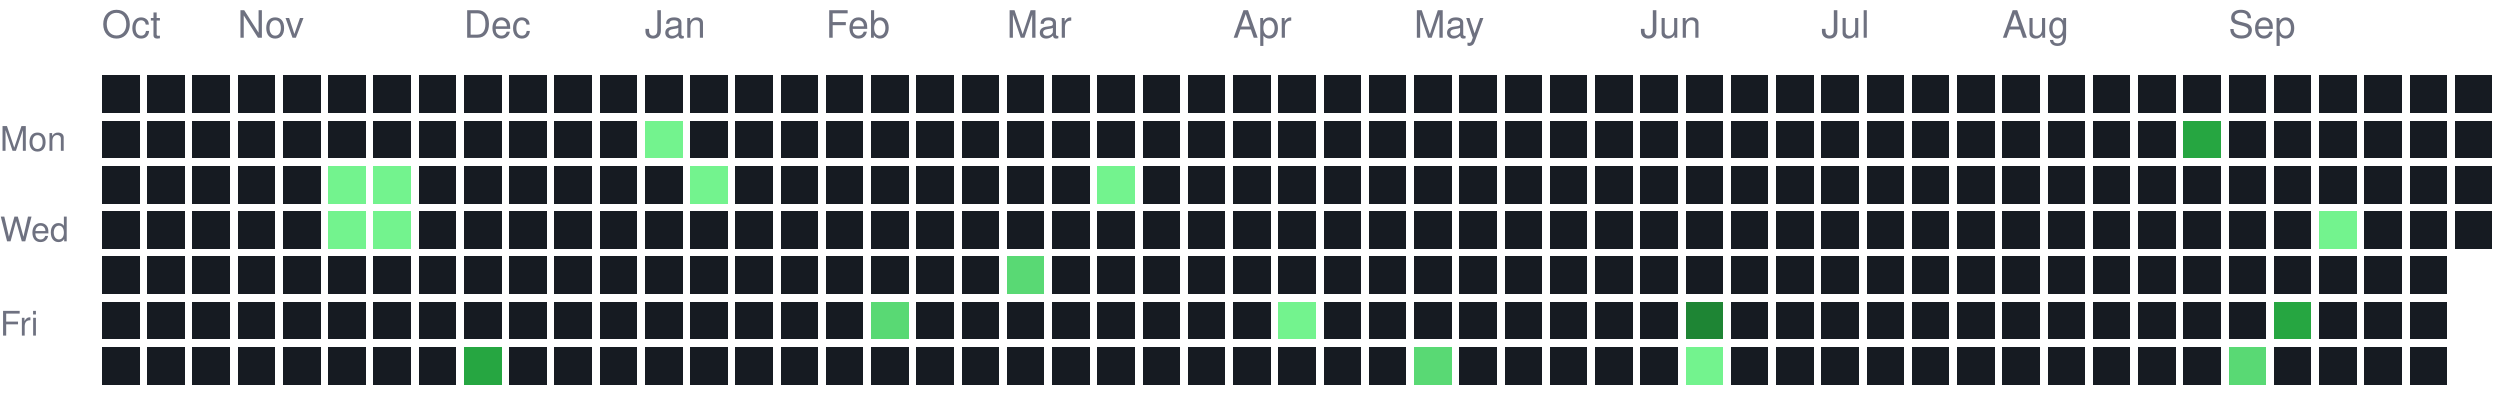
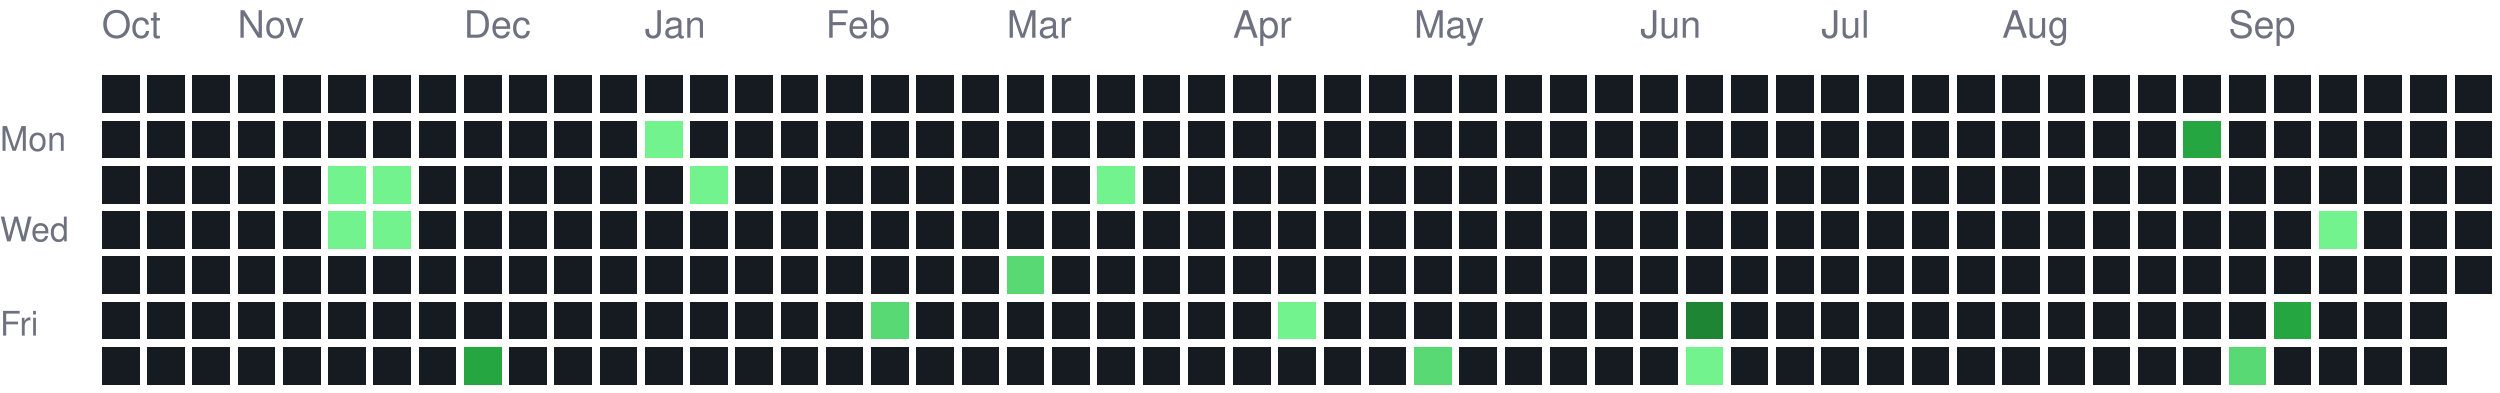
<svg xmlns="http://www.w3.org/2000/svg" version="1.1" width="663" height="104">
  <rect style="fill:#161b22;shape-rendering:crispedges;" data-score="0" data-date="2025-10-12" x="27" y="20" width="10" height="10" />
  <rect style="fill:#161b22;shape-rendering:crispedges;" data-score="0" data-date="2025-10-19" x="39" y="20" width="10" height="10" />
  <rect style="fill:#161b22;shape-rendering:crispedges;" data-score="0" data-date="2025-10-26" x="51" y="20" width="10" height="10" />
  <rect style="fill:#161b22;shape-rendering:crispedges;" data-score="0" data-date="2025-11-02" x="63" y="20" width="10" height="10" />
  <rect style="fill:#161b22;shape-rendering:crispedges;" data-score="0" data-date="2025-11-09" x="75" y="20" width="10" height="10" />
  <rect style="fill:#161b22;shape-rendering:crispedges;" data-score="0" data-date="2025-11-16" x="87" y="20" width="10" height="10" />
  <rect style="fill:#161b22;shape-rendering:crispedges;" data-score="0" data-date="2025-11-23" x="99" y="20" width="10" height="10" />
  <rect style="fill:#161b22;shape-rendering:crispedges;" data-score="0" data-date="2025-11-30" x="111" y="20" width="10" height="10" />
  <rect style="fill:#161b22;shape-rendering:crispedges;" data-score="0" data-date="2025-12-07" x="123" y="20" width="10" height="10" />
  <rect style="fill:#161b22;shape-rendering:crispedges;" data-score="0" data-date="2025-12-14" x="135" y="20" width="10" height="10" />
  <rect style="fill:#161b22;shape-rendering:crispedges;" data-score="0" data-date="2025-12-21" x="147" y="20" width="10" height="10" />
  <rect style="fill:#161b22;shape-rendering:crispedges;" data-score="0" data-date="2025-12-28" x="159" y="20" width="10" height="10" />
  <rect style="fill:#161b22;shape-rendering:crispedges;" data-score="0" data-date="2026-01-04" x="171" y="20" width="10" height="10" />
  <rect style="fill:#161b22;shape-rendering:crispedges;" data-score="0" data-date="2026-01-11" x="183" y="20" width="10" height="10" />
  <rect style="fill:#161b22;shape-rendering:crispedges;" data-score="0" data-date="2026-01-18" x="195" y="20" width="10" height="10" />
  <rect style="fill:#161b22;shape-rendering:crispedges;" data-score="0" data-date="2026-01-25" x="207" y="20" width="10" height="10" />
  <rect style="fill:#161b22;shape-rendering:crispedges;" data-score="0" data-date="2026-02-01" x="219" y="20" width="10" height="10" />
  <rect style="fill:#161b22;shape-rendering:crispedges;" data-score="0" data-date="2026-02-08" x="231" y="20" width="10" height="10" />
  <rect style="fill:#161b22;shape-rendering:crispedges;" data-score="0" data-date="2026-02-15" x="243" y="20" width="10" height="10" />
  <rect style="fill:#161b22;shape-rendering:crispedges;" data-score="0" data-date="2026-02-22" x="255" y="20" width="10" height="10" />
  <rect style="fill:#161b22;shape-rendering:crispedges;" data-score="0" data-date="2026-03-01" x="267" y="20" width="10" height="10" />
  <rect style="fill:#161b22;shape-rendering:crispedges;" data-score="0" data-date="2026-03-08" x="279" y="20" width="10" height="10" />
  <rect style="fill:#161b22;shape-rendering:crispedges;" data-score="0" data-date="2026-03-15" x="291" y="20" width="10" height="10" />
  <rect style="fill:#161b22;shape-rendering:crispedges;" data-score="0" data-date="2026-03-22" x="303" y="20" width="10" height="10" />
  <rect style="fill:#161b22;shape-rendering:crispedges;" data-score="0" data-date="2026-03-29" x="315" y="20" width="10" height="10" />
  <rect style="fill:#161b22;shape-rendering:crispedges;" data-score="0" data-date="2026-04-05" x="327" y="20" width="10" height="10" />
  <rect style="fill:#161b22;shape-rendering:crispedges;" data-score="0" data-date="2026-04-12" x="339" y="20" width="10" height="10" />
  <rect style="fill:#161b22;shape-rendering:crispedges;" data-score="0" data-date="2026-04-19" x="351" y="20" width="10" height="10" />
  <rect style="fill:#161b22;shape-rendering:crispedges;" data-score="0" data-date="2026-04-26" x="363" y="20" width="10" height="10" />
  <rect style="fill:#161b22;shape-rendering:crispedges;" data-score="0" data-date="2026-05-03" x="375" y="20" width="10" height="10" />
  <rect style="fill:#161b22;shape-rendering:crispedges;" data-score="0" data-date="2026-05-10" x="387" y="20" width="10" height="10" />
  <rect style="fill:#161b22;shape-rendering:crispedges;" data-score="0" data-date="2026-05-17" x="399" y="20" width="10" height="10" />
  <rect style="fill:#161b22;shape-rendering:crispedges;" data-score="0" data-date="2026-05-24" x="411" y="20" width="10" height="10" />
  <rect style="fill:#161b22;shape-rendering:crispedges;" data-score="0" data-date="2026-05-31" x="423" y="20" width="10" height="10" />
  <rect style="fill:#161b22;shape-rendering:crispedges;" data-score="0" data-date="2026-06-07" x="435" y="20" width="10" height="10" />
  <rect style="fill:#161b22;shape-rendering:crispedges;" data-score="0" data-date="2026-06-14" x="447" y="20" width="10" height="10" />
  <rect style="fill:#161b22;shape-rendering:crispedges;" data-score="0" data-date="2026-06-21" x="459" y="20" width="10" height="10" />
  <rect style="fill:#161b22;shape-rendering:crispedges;" data-score="0" data-date="2026-06-28" x="471" y="20" width="10" height="10" />
  <rect style="fill:#161b22;shape-rendering:crispedges;" data-score="0" data-date="2026-07-05" x="483" y="20" width="10" height="10" />
  <rect style="fill:#161b22;shape-rendering:crispedges;" data-score="0" data-date="2026-07-12" x="495" y="20" width="10" height="10" />
  <rect style="fill:#161b22;shape-rendering:crispedges;" data-score="0" data-date="2026-07-19" x="507" y="20" width="10" height="10" />
  <rect style="fill:#161b22;shape-rendering:crispedges;" data-score="0" data-date="2026-07-26" x="519" y="20" width="10" height="10" />
  <rect style="fill:#161b22;shape-rendering:crispedges;" data-score="0" data-date="2026-08-02" x="531" y="20" width="10" height="10" />
  <rect style="fill:#161b22;shape-rendering:crispedges;" data-score="0" data-date="2026-08-09" x="543" y="20" width="10" height="10" />
  <rect style="fill:#161b22;shape-rendering:crispedges;" data-score="0" data-date="2026-08-16" x="555" y="20" width="10" height="10" />
  <rect style="fill:#161b22;shape-rendering:crispedges;" data-score="0" data-date="2026-08-23" x="567" y="20" width="10" height="10" />
  <rect style="fill:#161b22;shape-rendering:crispedges;" data-score="0" data-date="2026-08-30" x="579" y="20" width="10" height="10" />
  <rect style="fill:#161b22;shape-rendering:crispedges;" data-score="0" data-date="2026-09-06" x="591" y="20" width="10" height="10" />
  <rect style="fill:#161b22;shape-rendering:crispedges;" data-score="0" data-date="2026-09-13" x="603" y="20" width="10" height="10" />
  <rect style="fill:#161b22;shape-rendering:crispedges;" data-score="0" data-date="2026-09-20" x="615" y="20" width="10" height="10" />
  <rect style="fill:#161b22;shape-rendering:crispedges;" data-score="0" data-date="2026-09-27" x="627" y="20" width="10" height="10" />
  <rect style="fill:#161b22;shape-rendering:crispedges;" data-score="0" data-date="2026-10-04" x="639" y="20" width="10" height="10" />
  <rect style="fill:#161b22;shape-rendering:crispedges;" data-score="0" data-date="2026-10-11" x="651" y="20" width="10" height="10" />
  <rect style="fill:#161b22;shape-rendering:crispedges;" data-score="0" data-date="2025-10-13" x="27" y="32" width="10" height="10" />
  <rect style="fill:#161b22;shape-rendering:crispedges;" data-score="0" data-date="2025-10-20" x="39" y="32" width="10" height="10" />
  <rect style="fill:#161b22;shape-rendering:crispedges;" data-score="0" data-date="2025-10-27" x="51" y="32" width="10" height="10" />
  <rect style="fill:#161b22;shape-rendering:crispedges;" data-score="0" data-date="2025-11-03" x="63" y="32" width="10" height="10" />
  <rect style="fill:#161b22;shape-rendering:crispedges;" data-score="0" data-date="2025-11-10" x="75" y="32" width="10" height="10" />
  <rect style="fill:#161b22;shape-rendering:crispedges;" data-score="0" data-date="2025-11-17" x="87" y="32" width="10" height="10" />
  <rect style="fill:#161b22;shape-rendering:crispedges;" data-score="0" data-date="2025-11-24" x="99" y="32" width="10" height="10" />
  <rect style="fill:#161b22;shape-rendering:crispedges;" data-score="0" data-date="2025-12-01" x="111" y="32" width="10" height="10" />
  <rect style="fill:#161b22;shape-rendering:crispedges;" data-score="0" data-date="2025-12-08" x="123" y="32" width="10" height="10" />
  <rect style="fill:#161b22;shape-rendering:crispedges;" data-score="0" data-date="2025-12-15" x="135" y="32" width="10" height="10" />
  <rect style="fill:#161b22;shape-rendering:crispedges;" data-score="0" data-date="2025-12-22" x="147" y="32" width="10" height="10" />
  <rect style="fill:#161b22;shape-rendering:crispedges;" data-score="0" data-date="2025-12-29" x="159" y="32" width="10" height="10" />
  <rect style="fill:#73f38e;shape-rendering:crispedges;" data-score="1" data-date="2026-01-05" x="171" y="32" width="10" height="10" />
  <rect style="fill:#161b22;shape-rendering:crispedges;" data-score="0" data-date="2026-01-12" x="183" y="32" width="10" height="10" />
  <rect style="fill:#161b22;shape-rendering:crispedges;" data-score="0" data-date="2026-01-19" x="195" y="32" width="10" height="10" />
  <rect style="fill:#161b22;shape-rendering:crispedges;" data-score="0" data-date="2026-01-26" x="207" y="32" width="10" height="10" />
  <rect style="fill:#161b22;shape-rendering:crispedges;" data-score="0" data-date="2026-02-02" x="219" y="32" width="10" height="10" />
  <rect style="fill:#161b22;shape-rendering:crispedges;" data-score="0" data-date="2026-02-09" x="231" y="32" width="10" height="10" />
  <rect style="fill:#161b22;shape-rendering:crispedges;" data-score="0" data-date="2026-02-16" x="243" y="32" width="10" height="10" />
  <rect style="fill:#161b22;shape-rendering:crispedges;" data-score="0" data-date="2026-02-23" x="255" y="32" width="10" height="10" />
  <rect style="fill:#161b22;shape-rendering:crispedges;" data-score="0" data-date="2026-03-02" x="267" y="32" width="10" height="10" />
  <rect style="fill:#161b22;shape-rendering:crispedges;" data-score="0" data-date="2026-03-09" x="279" y="32" width="10" height="10" />
  <rect style="fill:#161b22;shape-rendering:crispedges;" data-score="0" data-date="2026-03-16" x="291" y="32" width="10" height="10" />
  <rect style="fill:#161b22;shape-rendering:crispedges;" data-score="0" data-date="2026-03-23" x="303" y="32" width="10" height="10" />
  <rect style="fill:#161b22;shape-rendering:crispedges;" data-score="0" data-date="2026-03-30" x="315" y="32" width="10" height="10" />
  <rect style="fill:#161b22;shape-rendering:crispedges;" data-score="0" data-date="2026-04-06" x="327" y="32" width="10" height="10" />
  <rect style="fill:#161b22;shape-rendering:crispedges;" data-score="0" data-date="2026-04-13" x="339" y="32" width="10" height="10" />
  <rect style="fill:#161b22;shape-rendering:crispedges;" data-score="0" data-date="2026-04-20" x="351" y="32" width="10" height="10" />
  <rect style="fill:#161b22;shape-rendering:crispedges;" data-score="0" data-date="2026-04-27" x="363" y="32" width="10" height="10" />
  <rect style="fill:#161b22;shape-rendering:crispedges;" data-score="0" data-date="2026-05-04" x="375" y="32" width="10" height="10" />
  <rect style="fill:#161b22;shape-rendering:crispedges;" data-score="0" data-date="2026-05-11" x="387" y="32" width="10" height="10" />
  <rect style="fill:#161b22;shape-rendering:crispedges;" data-score="0" data-date="2026-05-18" x="399" y="32" width="10" height="10" />
  <rect style="fill:#161b22;shape-rendering:crispedges;" data-score="0" data-date="2026-05-25" x="411" y="32" width="10" height="10" />
  <rect style="fill:#161b22;shape-rendering:crispedges;" data-score="0" data-date="2026-06-01" x="423" y="32" width="10" height="10" />
  <rect style="fill:#161b22;shape-rendering:crispedges;" data-score="0" data-date="2026-06-08" x="435" y="32" width="10" height="10" />
  <rect style="fill:#161b22;shape-rendering:crispedges;" data-score="0" data-date="2026-06-15" x="447" y="32" width="10" height="10" />
  <rect style="fill:#161b22;shape-rendering:crispedges;" data-score="0" data-date="2026-06-22" x="459" y="32" width="10" height="10" />
  <rect style="fill:#161b22;shape-rendering:crispedges;" data-score="0" data-date="2026-06-29" x="471" y="32" width="10" height="10" />
  <rect style="fill:#161b22;shape-rendering:crispedges;" data-score="0" data-date="2026-07-06" x="483" y="32" width="10" height="10" />
  <rect style="fill:#161b22;shape-rendering:crispedges;" data-score="0" data-date="2026-07-13" x="495" y="32" width="10" height="10" />
  <rect style="fill:#161b22;shape-rendering:crispedges;" data-score="0" data-date="2026-07-20" x="507" y="32" width="10" height="10" />
  <rect style="fill:#161b22;shape-rendering:crispedges;" data-score="0" data-date="2026-07-27" x="519" y="32" width="10" height="10" />
  <rect style="fill:#161b22;shape-rendering:crispedges;" data-score="0" data-date="2026-08-03" x="531" y="32" width="10" height="10" />
  <rect style="fill:#161b22;shape-rendering:crispedges;" data-score="0" data-date="2026-08-10" x="543" y="32" width="10" height="10" />
  <rect style="fill:#161b22;shape-rendering:crispedges;" data-score="0" data-date="2026-08-17" x="555" y="32" width="10" height="10" />
  <rect style="fill:#161b22;shape-rendering:crispedges;" data-score="0" data-date="2026-08-24" x="567" y="32" width="10" height="10" />
  <rect style="fill:#26a641;shape-rendering:crispedges;" data-score="3" data-date="2026-08-31" x="579" y="32" width="10" height="10" />
  <rect style="fill:#161b22;shape-rendering:crispedges;" data-score="0" data-date="2026-09-07" x="591" y="32" width="10" height="10" />
  <rect style="fill:#161b22;shape-rendering:crispedges;" data-score="0" data-date="2026-09-14" x="603" y="32" width="10" height="10" />
  <rect style="fill:#161b22;shape-rendering:crispedges;" data-score="0" data-date="2026-09-21" x="615" y="32" width="10" height="10" />
  <rect style="fill:#161b22;shape-rendering:crispedges;" data-score="0" data-date="2026-09-28" x="627" y="32" width="10" height="10" />
  <rect style="fill:#161b22;shape-rendering:crispedges;" data-score="0" data-date="2026-10-05" x="639" y="32" width="10" height="10" />
  <rect style="fill:#161b22;shape-rendering:crispedges;" data-score="0" data-date="2026-10-12" x="651" y="32" width="10" height="10" />
  <rect style="fill:#161b22;shape-rendering:crispedges;" data-score="0" data-date="2025-10-14" x="27" y="44" width="10" height="10" />
  <rect style="fill:#161b22;shape-rendering:crispedges;" data-score="0" data-date="2025-10-21" x="39" y="44" width="10" height="10" />
  <rect style="fill:#161b22;shape-rendering:crispedges;" data-score="0" data-date="2025-10-28" x="51" y="44" width="10" height="10" />
  <rect style="fill:#161b22;shape-rendering:crispedges;" data-score="0" data-date="2025-11-04" x="63" y="44" width="10" height="10" />
  <rect style="fill:#161b22;shape-rendering:crispedges;" data-score="0" data-date="2025-11-11" x="75" y="44" width="10" height="10" />
  <rect style="fill:#73f38e;shape-rendering:crispedges;" data-score="1" data-date="2025-11-18" x="87" y="44" width="10" height="10" />
  <rect style="fill:#73f38e;shape-rendering:crispedges;" data-score="1" data-date="2025-11-25" x="99" y="44" width="10" height="10" />
  <rect style="fill:#161b22;shape-rendering:crispedges;" data-score="0" data-date="2025-12-02" x="111" y="44" width="10" height="10" />
  <rect style="fill:#161b22;shape-rendering:crispedges;" data-score="0" data-date="2025-12-09" x="123" y="44" width="10" height="10" />
  <rect style="fill:#161b22;shape-rendering:crispedges;" data-score="0" data-date="2025-12-16" x="135" y="44" width="10" height="10" />
  <rect style="fill:#161b22;shape-rendering:crispedges;" data-score="0" data-date="2025-12-23" x="147" y="44" width="10" height="10" />
  <rect style="fill:#161b22;shape-rendering:crispedges;" data-score="0" data-date="2025-12-30" x="159" y="44" width="10" height="10" />
  <rect style="fill:#161b22;shape-rendering:crispedges;" data-score="0" data-date="2026-01-06" x="171" y="44" width="10" height="10" />
  <rect style="fill:#73f38e;shape-rendering:crispedges;" data-score="1" data-date="2026-01-13" x="183" y="44" width="10" height="10" />
  <rect style="fill:#161b22;shape-rendering:crispedges;" data-score="0" data-date="2026-01-20" x="195" y="44" width="10" height="10" />
  <rect style="fill:#161b22;shape-rendering:crispedges;" data-score="0" data-date="2026-01-27" x="207" y="44" width="10" height="10" />
  <rect style="fill:#161b22;shape-rendering:crispedges;" data-score="0" data-date="2026-02-03" x="219" y="44" width="10" height="10" />
  <rect style="fill:#161b22;shape-rendering:crispedges;" data-score="0" data-date="2026-02-10" x="231" y="44" width="10" height="10" />
  <rect style="fill:#161b22;shape-rendering:crispedges;" data-score="0" data-date="2026-02-17" x="243" y="44" width="10" height="10" />
  <rect style="fill:#161b22;shape-rendering:crispedges;" data-score="0" data-date="2026-02-24" x="255" y="44" width="10" height="10" />
  <rect style="fill:#161b22;shape-rendering:crispedges;" data-score="0" data-date="2026-03-03" x="267" y="44" width="10" height="10" />
  <rect style="fill:#161b22;shape-rendering:crispedges;" data-score="0" data-date="2026-03-10" x="279" y="44" width="10" height="10" />
  <rect style="fill:#73f38e;shape-rendering:crispedges;" data-score="1" data-date="2026-03-17" x="291" y="44" width="10" height="10" />
  <rect style="fill:#161b22;shape-rendering:crispedges;" data-score="0" data-date="2026-03-24" x="303" y="44" width="10" height="10" />
  <rect style="fill:#161b22;shape-rendering:crispedges;" data-score="0" data-date="2026-03-31" x="315" y="44" width="10" height="10" />
  <rect style="fill:#161b22;shape-rendering:crispedges;" data-score="0" data-date="2026-04-07" x="327" y="44" width="10" height="10" />
  <rect style="fill:#161b22;shape-rendering:crispedges;" data-score="0" data-date="2026-04-14" x="339" y="44" width="10" height="10" />
  <rect style="fill:#161b22;shape-rendering:crispedges;" data-score="0" data-date="2026-04-21" x="351" y="44" width="10" height="10" />
  <rect style="fill:#161b22;shape-rendering:crispedges;" data-score="0" data-date="2026-04-28" x="363" y="44" width="10" height="10" />
  <rect style="fill:#161b22;shape-rendering:crispedges;" data-score="0" data-date="2026-05-05" x="375" y="44" width="10" height="10" />
  <rect style="fill:#161b22;shape-rendering:crispedges;" data-score="0" data-date="2026-05-12" x="387" y="44" width="10" height="10" />
  <rect style="fill:#161b22;shape-rendering:crispedges;" data-score="0" data-date="2026-05-19" x="399" y="44" width="10" height="10" />
  <rect style="fill:#161b22;shape-rendering:crispedges;" data-score="0" data-date="2026-05-26" x="411" y="44" width="10" height="10" />
  <rect style="fill:#161b22;shape-rendering:crispedges;" data-score="0" data-date="2026-06-02" x="423" y="44" width="10" height="10" />
  <rect style="fill:#161b22;shape-rendering:crispedges;" data-score="0" data-date="2026-06-09" x="435" y="44" width="10" height="10" />
  <rect style="fill:#161b22;shape-rendering:crispedges;" data-score="0" data-date="2026-06-16" x="447" y="44" width="10" height="10" />
  <rect style="fill:#161b22;shape-rendering:crispedges;" data-score="0" data-date="2026-06-23" x="459" y="44" width="10" height="10" />
  <rect style="fill:#161b22;shape-rendering:crispedges;" data-score="0" data-date="2026-06-30" x="471" y="44" width="10" height="10" />
  <rect style="fill:#161b22;shape-rendering:crispedges;" data-score="0" data-date="2026-07-07" x="483" y="44" width="10" height="10" />
  <rect style="fill:#161b22;shape-rendering:crispedges;" data-score="0" data-date="2026-07-14" x="495" y="44" width="10" height="10" />
  <rect style="fill:#161b22;shape-rendering:crispedges;" data-score="0" data-date="2026-07-21" x="507" y="44" width="10" height="10" />
  <rect style="fill:#161b22;shape-rendering:crispedges;" data-score="0" data-date="2026-07-28" x="519" y="44" width="10" height="10" />
  <rect style="fill:#161b22;shape-rendering:crispedges;" data-score="0" data-date="2026-08-04" x="531" y="44" width="10" height="10" />
  <rect style="fill:#161b22;shape-rendering:crispedges;" data-score="0" data-date="2026-08-11" x="543" y="44" width="10" height="10" />
  <rect style="fill:#161b22;shape-rendering:crispedges;" data-score="0" data-date="2026-08-18" x="555" y="44" width="10" height="10" />
  <rect style="fill:#161b22;shape-rendering:crispedges;" data-score="0" data-date="2026-08-25" x="567" y="44" width="10" height="10" />
  <rect style="fill:#161b22;shape-rendering:crispedges;" data-score="0" data-date="2026-09-01" x="579" y="44" width="10" height="10" />
  <rect style="fill:#161b22;shape-rendering:crispedges;" data-score="0" data-date="2026-09-08" x="591" y="44" width="10" height="10" />
  <rect style="fill:#161b22;shape-rendering:crispedges;" data-score="0" data-date="2026-09-15" x="603" y="44" width="10" height="10" />
  <rect style="fill:#161b22;shape-rendering:crispedges;" data-score="0" data-date="2026-09-22" x="615" y="44" width="10" height="10" />
  <rect style="fill:#161b22;shape-rendering:crispedges;" data-score="0" data-date="2026-09-29" x="627" y="44" width="10" height="10" />
  <rect style="fill:#161b22;shape-rendering:crispedges;" data-score="0" data-date="2026-10-06" x="639" y="44" width="10" height="10" />
  <rect style="fill:#161b22;shape-rendering:crispedges;" data-score="0" data-date="2026-10-13" x="651" y="44" width="10" height="10" />
  <rect style="fill:#161b22;shape-rendering:crispedges;" data-score="0" data-date="2025-10-15" x="27" y="56" width="10" height="10" />
  <rect style="fill:#161b22;shape-rendering:crispedges;" data-score="0" data-date="2025-10-22" x="39" y="56" width="10" height="10" />
  <rect style="fill:#161b22;shape-rendering:crispedges;" data-score="0" data-date="2025-10-29" x="51" y="56" width="10" height="10" />
  <rect style="fill:#161b22;shape-rendering:crispedges;" data-score="0" data-date="2025-11-05" x="63" y="56" width="10" height="10" />
  <rect style="fill:#161b22;shape-rendering:crispedges;" data-score="0" data-date="2025-11-12" x="75" y="56" width="10" height="10" />
  <rect style="fill:#73f38e;shape-rendering:crispedges;" data-score="1" data-date="2025-11-19" x="87" y="56" width="10" height="10" />
  <rect style="fill:#73f38e;shape-rendering:crispedges;" data-score="1" data-date="2025-11-26" x="99" y="56" width="10" height="10" />
  <rect style="fill:#161b22;shape-rendering:crispedges;" data-score="0" data-date="2025-12-03" x="111" y="56" width="10" height="10" />
  <rect style="fill:#161b22;shape-rendering:crispedges;" data-score="0" data-date="2025-12-10" x="123" y="56" width="10" height="10" />
  <rect style="fill:#161b22;shape-rendering:crispedges;" data-score="0" data-date="2025-12-17" x="135" y="56" width="10" height="10" />
  <rect style="fill:#161b22;shape-rendering:crispedges;" data-score="0" data-date="2025-12-24" x="147" y="56" width="10" height="10" />
  <rect style="fill:#161b22;shape-rendering:crispedges;" data-score="0" data-date="2025-12-31" x="159" y="56" width="10" height="10" />
  <rect style="fill:#161b22;shape-rendering:crispedges;" data-score="0" data-date="2026-01-07" x="171" y="56" width="10" height="10" />
  <rect style="fill:#161b22;shape-rendering:crispedges;" data-score="0" data-date="2026-01-14" x="183" y="56" width="10" height="10" />
  <rect style="fill:#161b22;shape-rendering:crispedges;" data-score="0" data-date="2026-01-21" x="195" y="56" width="10" height="10" />
  <rect style="fill:#161b22;shape-rendering:crispedges;" data-score="0" data-date="2026-01-28" x="207" y="56" width="10" height="10" />
  <rect style="fill:#161b22;shape-rendering:crispedges;" data-score="0" data-date="2026-02-04" x="219" y="56" width="10" height="10" />
  <rect style="fill:#161b22;shape-rendering:crispedges;" data-score="0" data-date="2026-02-11" x="231" y="56" width="10" height="10" />
  <rect style="fill:#161b22;shape-rendering:crispedges;" data-score="0" data-date="2026-02-18" x="243" y="56" width="10" height="10" />
  <rect style="fill:#161b22;shape-rendering:crispedges;" data-score="0" data-date="2026-02-25" x="255" y="56" width="10" height="10" />
  <rect style="fill:#161b22;shape-rendering:crispedges;" data-score="0" data-date="2026-03-04" x="267" y="56" width="10" height="10" />
  <rect style="fill:#161b22;shape-rendering:crispedges;" data-score="0" data-date="2026-03-11" x="279" y="56" width="10" height="10" />
  <rect style="fill:#161b22;shape-rendering:crispedges;" data-score="0" data-date="2026-03-18" x="291" y="56" width="10" height="10" />
  <rect style="fill:#161b22;shape-rendering:crispedges;" data-score="0" data-date="2026-03-25" x="303" y="56" width="10" height="10" />
  <rect style="fill:#161b22;shape-rendering:crispedges;" data-score="0" data-date="2026-04-01" x="315" y="56" width="10" height="10" />
  <rect style="fill:#161b22;shape-rendering:crispedges;" data-score="0" data-date="2026-04-08" x="327" y="56" width="10" height="10" />
  <rect style="fill:#161b22;shape-rendering:crispedges;" data-score="0" data-date="2026-04-15" x="339" y="56" width="10" height="10" />
  <rect style="fill:#161b22;shape-rendering:crispedges;" data-score="0" data-date="2026-04-22" x="351" y="56" width="10" height="10" />
  <rect style="fill:#161b22;shape-rendering:crispedges;" data-score="0" data-date="2026-04-29" x="363" y="56" width="10" height="10" />
  <rect style="fill:#161b22;shape-rendering:crispedges;" data-score="0" data-date="2026-05-06" x="375" y="56" width="10" height="10" />
  <rect style="fill:#161b22;shape-rendering:crispedges;" data-score="0" data-date="2026-05-13" x="387" y="56" width="10" height="10" />
  <rect style="fill:#161b22;shape-rendering:crispedges;" data-score="0" data-date="2026-05-20" x="399" y="56" width="10" height="10" />
  <rect style="fill:#161b22;shape-rendering:crispedges;" data-score="0" data-date="2026-05-27" x="411" y="56" width="10" height="10" />
  <rect style="fill:#161b22;shape-rendering:crispedges;" data-score="0" data-date="2026-06-03" x="423" y="56" width="10" height="10" />
  <rect style="fill:#161b22;shape-rendering:crispedges;" data-score="0" data-date="2026-06-10" x="435" y="56" width="10" height="10" />
  <rect style="fill:#161b22;shape-rendering:crispedges;" data-score="0" data-date="2026-06-17" x="447" y="56" width="10" height="10" />
  <rect style="fill:#161b22;shape-rendering:crispedges;" data-score="0" data-date="2026-06-24" x="459" y="56" width="10" height="10" />
  <rect style="fill:#161b22;shape-rendering:crispedges;" data-score="0" data-date="2026-07-01" x="471" y="56" width="10" height="10" />
  <rect style="fill:#161b22;shape-rendering:crispedges;" data-score="0" data-date="2026-07-08" x="483" y="56" width="10" height="10" />
  <rect style="fill:#161b22;shape-rendering:crispedges;" data-score="0" data-date="2026-07-15" x="495" y="56" width="10" height="10" />
  <rect style="fill:#161b22;shape-rendering:crispedges;" data-score="0" data-date="2026-07-22" x="507" y="56" width="10" height="10" />
  <rect style="fill:#161b22;shape-rendering:crispedges;" data-score="0" data-date="2026-07-29" x="519" y="56" width="10" height="10" />
  <rect style="fill:#161b22;shape-rendering:crispedges;" data-score="0" data-date="2026-08-05" x="531" y="56" width="10" height="10" />
  <rect style="fill:#161b22;shape-rendering:crispedges;" data-score="0" data-date="2026-08-12" x="543" y="56" width="10" height="10" />
  <rect style="fill:#161b22;shape-rendering:crispedges;" data-score="0" data-date="2026-08-19" x="555" y="56" width="10" height="10" />
  <rect style="fill:#161b22;shape-rendering:crispedges;" data-score="0" data-date="2026-08-26" x="567" y="56" width="10" height="10" />
  <rect style="fill:#161b22;shape-rendering:crispedges;" data-score="0" data-date="2026-09-02" x="579" y="56" width="10" height="10" />
  <rect style="fill:#161b22;shape-rendering:crispedges;" data-score="0" data-date="2026-09-09" x="591" y="56" width="10" height="10" />
  <rect style="fill:#161b22;shape-rendering:crispedges;" data-score="0" data-date="2026-09-16" x="603" y="56" width="10" height="10" />
  <rect style="fill:#73f38e;shape-rendering:crispedges;" data-score="1" data-date="2026-09-23" x="615" y="56" width="10" height="10" />
  <rect style="fill:#161b22;shape-rendering:crispedges;" data-score="0" data-date="2026-09-30" x="627" y="56" width="10" height="10" />
  <rect style="fill:#161b22;shape-rendering:crispedges;" data-score="0" data-date="2026-10-07" x="639" y="56" width="10" height="10" />
  <rect style="fill:#161b22;shape-rendering:crispedges;" data-score="0" data-date="2026-10-14" x="651" y="56" width="10" height="10" />
  <rect style="fill:#161b22;shape-rendering:crispedges;" data-score="0" data-date="2025-10-16" x="27" y="68" width="10" height="10" />
  <rect style="fill:#161b22;shape-rendering:crispedges;" data-score="0" data-date="2025-10-23" x="39" y="68" width="10" height="10" />
  <rect style="fill:#161b22;shape-rendering:crispedges;" data-score="0" data-date="2025-10-30" x="51" y="68" width="10" height="10" />
  <rect style="fill:#161b22;shape-rendering:crispedges;" data-score="0" data-date="2025-11-06" x="63" y="68" width="10" height="10" />
  <rect style="fill:#161b22;shape-rendering:crispedges;" data-score="0" data-date="2025-11-13" x="75" y="68" width="10" height="10" />
  <rect style="fill:#161b22;shape-rendering:crispedges;" data-score="0" data-date="2025-11-20" x="87" y="68" width="10" height="10" />
  <rect style="fill:#161b22;shape-rendering:crispedges;" data-score="0" data-date="2025-11-27" x="99" y="68" width="10" height="10" />
  <rect style="fill:#161b22;shape-rendering:crispedges;" data-score="0" data-date="2025-12-04" x="111" y="68" width="10" height="10" />
  <rect style="fill:#161b22;shape-rendering:crispedges;" data-score="0" data-date="2025-12-11" x="123" y="68" width="10" height="10" />
  <rect style="fill:#161b22;shape-rendering:crispedges;" data-score="0" data-date="2025-12-18" x="135" y="68" width="10" height="10" />
  <rect style="fill:#161b22;shape-rendering:crispedges;" data-score="0" data-date="2025-12-25" x="147" y="68" width="10" height="10" />
  <rect style="fill:#161b22;shape-rendering:crispedges;" data-score="0" data-date="2026-01-01" x="159" y="68" width="10" height="10" />
  <rect style="fill:#161b22;shape-rendering:crispedges;" data-score="0" data-date="2026-01-08" x="171" y="68" width="10" height="10" />
  <rect style="fill:#161b22;shape-rendering:crispedges;" data-score="0" data-date="2026-01-15" x="183" y="68" width="10" height="10" />
  <rect style="fill:#161b22;shape-rendering:crispedges;" data-score="0" data-date="2026-01-22" x="195" y="68" width="10" height="10" />
  <rect style="fill:#161b22;shape-rendering:crispedges;" data-score="0" data-date="2026-01-29" x="207" y="68" width="10" height="10" />
  <rect style="fill:#161b22;shape-rendering:crispedges;" data-score="0" data-date="2026-02-05" x="219" y="68" width="10" height="10" />
  <rect style="fill:#161b22;shape-rendering:crispedges;" data-score="0" data-date="2026-02-12" x="231" y="68" width="10" height="10" />
  <rect style="fill:#161b22;shape-rendering:crispedges;" data-score="0" data-date="2026-02-19" x="243" y="68" width="10" height="10" />
  <rect style="fill:#161b22;shape-rendering:crispedges;" data-score="0" data-date="2026-02-26" x="255" y="68" width="10" height="10" />
  <rect style="fill:#59d974;shape-rendering:crispedges;" data-score="2" data-date="2026-03-05" x="267" y="68" width="10" height="10" />
  <rect style="fill:#161b22;shape-rendering:crispedges;" data-score="0" data-date="2026-03-12" x="279" y="68" width="10" height="10" />
  <rect style="fill:#161b22;shape-rendering:crispedges;" data-score="0" data-date="2026-03-19" x="291" y="68" width="10" height="10" />
  <rect style="fill:#161b22;shape-rendering:crispedges;" data-score="0" data-date="2026-03-26" x="303" y="68" width="10" height="10" />
  <rect style="fill:#161b22;shape-rendering:crispedges;" data-score="0" data-date="2026-04-02" x="315" y="68" width="10" height="10" />
  <rect style="fill:#161b22;shape-rendering:crispedges;" data-score="0" data-date="2026-04-09" x="327" y="68" width="10" height="10" />
  <rect style="fill:#161b22;shape-rendering:crispedges;" data-score="0" data-date="2026-04-16" x="339" y="68" width="10" height="10" />
  <rect style="fill:#161b22;shape-rendering:crispedges;" data-score="0" data-date="2026-04-23" x="351" y="68" width="10" height="10" />
  <rect style="fill:#161b22;shape-rendering:crispedges;" data-score="0" data-date="2026-04-30" x="363" y="68" width="10" height="10" />
  <rect style="fill:#161b22;shape-rendering:crispedges;" data-score="0" data-date="2026-05-07" x="375" y="68" width="10" height="10" />
  <rect style="fill:#161b22;shape-rendering:crispedges;" data-score="0" data-date="2026-05-14" x="387" y="68" width="10" height="10" />
  <rect style="fill:#161b22;shape-rendering:crispedges;" data-score="0" data-date="2026-05-21" x="399" y="68" width="10" height="10" />
  <rect style="fill:#161b22;shape-rendering:crispedges;" data-score="0" data-date="2026-05-28" x="411" y="68" width="10" height="10" />
  <rect style="fill:#161b22;shape-rendering:crispedges;" data-score="0" data-date="2026-06-04" x="423" y="68" width="10" height="10" />
  <rect style="fill:#161b22;shape-rendering:crispedges;" data-score="0" data-date="2026-06-11" x="435" y="68" width="10" height="10" />
  <rect style="fill:#161b22;shape-rendering:crispedges;" data-score="0" data-date="2026-06-18" x="447" y="68" width="10" height="10" />
  <rect style="fill:#161b22;shape-rendering:crispedges;" data-score="0" data-date="2026-06-25" x="459" y="68" width="10" height="10" />
  <rect style="fill:#161b22;shape-rendering:crispedges;" data-score="0" data-date="2026-07-02" x="471" y="68" width="10" height="10" />
  <rect style="fill:#161b22;shape-rendering:crispedges;" data-score="0" data-date="2026-07-09" x="483" y="68" width="10" height="10" />
  <rect style="fill:#161b22;shape-rendering:crispedges;" data-score="0" data-date="2026-07-16" x="495" y="68" width="10" height="10" />
  <rect style="fill:#161b22;shape-rendering:crispedges;" data-score="0" data-date="2026-07-23" x="507" y="68" width="10" height="10" />
  <rect style="fill:#161b22;shape-rendering:crispedges;" data-score="0" data-date="2026-07-30" x="519" y="68" width="10" height="10" />
  <rect style="fill:#161b22;shape-rendering:crispedges;" data-score="0" data-date="2026-08-06" x="531" y="68" width="10" height="10" />
  <rect style="fill:#161b22;shape-rendering:crispedges;" data-score="0" data-date="2026-08-13" x="543" y="68" width="10" height="10" />
  <rect style="fill:#161b22;shape-rendering:crispedges;" data-score="0" data-date="2026-08-20" x="555" y="68" width="10" height="10" />
  <rect style="fill:#161b22;shape-rendering:crispedges;" data-score="0" data-date="2026-08-27" x="567" y="68" width="10" height="10" />
  <rect style="fill:#161b22;shape-rendering:crispedges;" data-score="0" data-date="2026-09-03" x="579" y="68" width="10" height="10" />
  <rect style="fill:#161b22;shape-rendering:crispedges;" data-score="0" data-date="2026-09-10" x="591" y="68" width="10" height="10" />
  <rect style="fill:#161b22;shape-rendering:crispedges;" data-score="0" data-date="2026-09-17" x="603" y="68" width="10" height="10" />
  <rect style="fill:#161b22;shape-rendering:crispedges;" data-score="0" data-date="2026-09-24" x="615" y="68" width="10" height="10" />
  <rect style="fill:#161b22;shape-rendering:crispedges;" data-score="0" data-date="2026-10-01" x="627" y="68" width="10" height="10" />
  <rect style="fill:#161b22;shape-rendering:crispedges;" data-score="0" data-date="2026-10-08" x="639" y="68" width="10" height="10" />
+   <rect style="fill:#161b22;shape-rendering:crispedges;" data-score="0" data-date="2026-10-15" x="651" y="68" width="10" height="10" />
  <rect style="fill:#161b22;shape-rendering:crispedges;" data-score="0" data-date="2025-10-17" x="27" y="80" width="10" height="10" />
  <rect style="fill:#161b22;shape-rendering:crispedges;" data-score="0" data-date="2025-10-24" x="39" y="80" width="10" height="10" />
  <rect style="fill:#161b22;shape-rendering:crispedges;" data-score="0" data-date="2025-10-31" x="51" y="80" width="10" height="10" />
  <rect style="fill:#161b22;shape-rendering:crispedges;" data-score="0" data-date="2025-11-07" x="63" y="80" width="10" height="10" />
  <rect style="fill:#161b22;shape-rendering:crispedges;" data-score="0" data-date="2025-11-14" x="75" y="80" width="10" height="10" />
  <rect style="fill:#161b22;shape-rendering:crispedges;" data-score="0" data-date="2025-11-21" x="87" y="80" width="10" height="10" />
  <rect style="fill:#161b22;shape-rendering:crispedges;" data-score="0" data-date="2025-11-28" x="99" y="80" width="10" height="10" />
  <rect style="fill:#161b22;shape-rendering:crispedges;" data-score="0" data-date="2025-12-05" x="111" y="80" width="10" height="10" />
  <rect style="fill:#161b22;shape-rendering:crispedges;" data-score="0" data-date="2025-12-12" x="123" y="80" width="10" height="10" />
  <rect style="fill:#161b22;shape-rendering:crispedges;" data-score="0" data-date="2025-12-19" x="135" y="80" width="10" height="10" />
  <rect style="fill:#161b22;shape-rendering:crispedges;" data-score="0" data-date="2025-12-26" x="147" y="80" width="10" height="10" />
  <rect style="fill:#161b22;shape-rendering:crispedges;" data-score="0" data-date="2026-01-02" x="159" y="80" width="10" height="10" />
  <rect style="fill:#161b22;shape-rendering:crispedges;" data-score="0" data-date="2026-01-09" x="171" y="80" width="10" height="10" />
  <rect style="fill:#161b22;shape-rendering:crispedges;" data-score="0" data-date="2026-01-16" x="183" y="80" width="10" height="10" />
  <rect style="fill:#161b22;shape-rendering:crispedges;" data-score="0" data-date="2026-01-23" x="195" y="80" width="10" height="10" />
  <rect style="fill:#161b22;shape-rendering:crispedges;" data-score="0" data-date="2026-01-30" x="207" y="80" width="10" height="10" />
  <rect style="fill:#161b22;shape-rendering:crispedges;" data-score="0" data-date="2026-02-06" x="219" y="80" width="10" height="10" />
  <rect style="fill:#59d974;shape-rendering:crispedges;" data-score="2" data-date="2026-02-13" x="231" y="80" width="10" height="10" />
  <rect style="fill:#161b22;shape-rendering:crispedges;" data-score="0" data-date="2026-02-20" x="243" y="80" width="10" height="10" />
  <rect style="fill:#161b22;shape-rendering:crispedges;" data-score="0" data-date="2026-02-27" x="255" y="80" width="10" height="10" />
  <rect style="fill:#161b22;shape-rendering:crispedges;" data-score="0" data-date="2026-03-06" x="267" y="80" width="10" height="10" />
  <rect style="fill:#161b22;shape-rendering:crispedges;" data-score="0" data-date="2026-03-13" x="279" y="80" width="10" height="10" />
  <rect style="fill:#161b22;shape-rendering:crispedges;" data-score="0" data-date="2026-03-20" x="291" y="80" width="10" height="10" />
  <rect style="fill:#161b22;shape-rendering:crispedges;" data-score="0" data-date="2026-03-27" x="303" y="80" width="10" height="10" />
  <rect style="fill:#161b22;shape-rendering:crispedges;" data-score="0" data-date="2026-04-03" x="315" y="80" width="10" height="10" />
  <rect style="fill:#161b22;shape-rendering:crispedges;" data-score="0" data-date="2026-04-10" x="327" y="80" width="10" height="10" />
  <rect style="fill:#73f38e;shape-rendering:crispedges;" data-score="1" data-date="2026-04-17" x="339" y="80" width="10" height="10" />
  <rect style="fill:#161b22;shape-rendering:crispedges;" data-score="0" data-date="2026-04-24" x="351" y="80" width="10" height="10" />
  <rect style="fill:#161b22;shape-rendering:crispedges;" data-score="0" data-date="2026-05-01" x="363" y="80" width="10" height="10" />
  <rect style="fill:#161b22;shape-rendering:crispedges;" data-score="0" data-date="2026-05-08" x="375" y="80" width="10" height="10" />
  <rect style="fill:#161b22;shape-rendering:crispedges;" data-score="0" data-date="2026-05-15" x="387" y="80" width="10" height="10" />
  <rect style="fill:#161b22;shape-rendering:crispedges;" data-score="0" data-date="2026-05-22" x="399" y="80" width="10" height="10" />
  <rect style="fill:#161b22;shape-rendering:crispedges;" data-score="0" data-date="2026-05-29" x="411" y="80" width="10" height="10" />
  <rect style="fill:#161b22;shape-rendering:crispedges;" data-score="0" data-date="2026-06-05" x="423" y="80" width="10" height="10" />
  <rect style="fill:#161b22;shape-rendering:crispedges;" data-score="0" data-date="2026-06-12" x="435" y="80" width="10" height="10" />
  <rect style="fill:#1e8534;shape-rendering:crispedges;" data-score="4" data-date="2026-06-19" x="447" y="80" width="10" height="10" />
  <rect style="fill:#161b22;shape-rendering:crispedges;" data-score="0" data-date="2026-06-26" x="459" y="80" width="10" height="10" />
  <rect style="fill:#161b22;shape-rendering:crispedges;" data-score="0" data-date="2026-07-03" x="471" y="80" width="10" height="10" />
  <rect style="fill:#161b22;shape-rendering:crispedges;" data-score="0" data-date="2026-07-10" x="483" y="80" width="10" height="10" />
  <rect style="fill:#161b22;shape-rendering:crispedges;" data-score="0" data-date="2026-07-17" x="495" y="80" width="10" height="10" />
  <rect style="fill:#161b22;shape-rendering:crispedges;" data-score="0" data-date="2026-07-24" x="507" y="80" width="10" height="10" />
  <rect style="fill:#161b22;shape-rendering:crispedges;" data-score="0" data-date="2026-07-31" x="519" y="80" width="10" height="10" />
  <rect style="fill:#161b22;shape-rendering:crispedges;" data-score="0" data-date="2026-08-07" x="531" y="80" width="10" height="10" />
  <rect style="fill:#161b22;shape-rendering:crispedges;" data-score="0" data-date="2026-08-14" x="543" y="80" width="10" height="10" />
  <rect style="fill:#161b22;shape-rendering:crispedges;" data-score="0" data-date="2026-08-21" x="555" y="80" width="10" height="10" />
  <rect style="fill:#161b22;shape-rendering:crispedges;" data-score="0" data-date="2026-08-28" x="567" y="80" width="10" height="10" />
  <rect style="fill:#161b22;shape-rendering:crispedges;" data-score="0" data-date="2026-09-04" x="579" y="80" width="10" height="10" />
  <rect style="fill:#161b22;shape-rendering:crispedges;" data-score="0" data-date="2026-09-11" x="591" y="80" width="10" height="10" />
  <rect style="fill:#26a641;shape-rendering:crispedges;" data-score="3" data-date="2026-09-18" x="603" y="80" width="10" height="10" />
  <rect style="fill:#161b22;shape-rendering:crispedges;" data-score="0" data-date="2026-09-25" x="615" y="80" width="10" height="10" />
  <rect style="fill:#161b22;shape-rendering:crispedges;" data-score="0" data-date="2026-10-02" x="627" y="80" width="10" height="10" />
  <rect style="fill:#161b22;shape-rendering:crispedges;" data-score="0" data-date="2026-10-09" x="639" y="80" width="10" height="10" />
  <rect style="fill:#161b22;shape-rendering:crispedges;" data-score="0" data-date="2025-10-18" x="27" y="92" width="10" height="10" />
  <rect style="fill:#161b22;shape-rendering:crispedges;" data-score="0" data-date="2025-10-25" x="39" y="92" width="10" height="10" />
  <rect style="fill:#161b22;shape-rendering:crispedges;" data-score="0" data-date="2025-11-01" x="51" y="92" width="10" height="10" />
  <rect style="fill:#161b22;shape-rendering:crispedges;" data-score="0" data-date="2025-11-08" x="63" y="92" width="10" height="10" />
  <rect style="fill:#161b22;shape-rendering:crispedges;" data-score="0" data-date="2025-11-15" x="75" y="92" width="10" height="10" />
  <rect style="fill:#161b22;shape-rendering:crispedges;" data-score="0" data-date="2025-11-22" x="87" y="92" width="10" height="10" />
  <rect style="fill:#161b22;shape-rendering:crispedges;" data-score="0" data-date="2025-11-29" x="99" y="92" width="10" height="10" />
  <rect style="fill:#161b22;shape-rendering:crispedges;" data-score="0" data-date="2025-12-06" x="111" y="92" width="10" height="10" />
  <rect style="fill:#26a641;shape-rendering:crispedges;" data-score="3" data-date="2025-12-13" x="123" y="92" width="10" height="10" />
  <rect style="fill:#161b22;shape-rendering:crispedges;" data-score="0" data-date="2025-12-20" x="135" y="92" width="10" height="10" />
  <rect style="fill:#161b22;shape-rendering:crispedges;" data-score="0" data-date="2025-12-27" x="147" y="92" width="10" height="10" />
  <rect style="fill:#161b22;shape-rendering:crispedges;" data-score="0" data-date="2026-01-03" x="159" y="92" width="10" height="10" />
  <rect style="fill:#161b22;shape-rendering:crispedges;" data-score="0" data-date="2026-01-10" x="171" y="92" width="10" height="10" />
  <rect style="fill:#161b22;shape-rendering:crispedges;" data-score="0" data-date="2026-01-17" x="183" y="92" width="10" height="10" />
  <rect style="fill:#161b22;shape-rendering:crispedges;" data-score="0" data-date="2026-01-24" x="195" y="92" width="10" height="10" />
  <rect style="fill:#161b22;shape-rendering:crispedges;" data-score="0" data-date="2026-01-31" x="207" y="92" width="10" height="10" />
  <rect style="fill:#161b22;shape-rendering:crispedges;" data-score="0" data-date="2026-02-07" x="219" y="92" width="10" height="10" />
  <rect style="fill:#161b22;shape-rendering:crispedges;" data-score="0" data-date="2026-02-14" x="231" y="92" width="10" height="10" />
  <rect style="fill:#161b22;shape-rendering:crispedges;" data-score="0" data-date="2026-02-21" x="243" y="92" width="10" height="10" />
  <rect style="fill:#161b22;shape-rendering:crispedges;" data-score="0" data-date="2026-02-28" x="255" y="92" width="10" height="10" />
  <rect style="fill:#161b22;shape-rendering:crispedges;" data-score="0" data-date="2026-03-07" x="267" y="92" width="10" height="10" />
  <rect style="fill:#161b22;shape-rendering:crispedges;" data-score="0" data-date="2026-03-14" x="279" y="92" width="10" height="10" />
  <rect style="fill:#161b22;shape-rendering:crispedges;" data-score="0" data-date="2026-03-21" x="291" y="92" width="10" height="10" />
  <rect style="fill:#161b22;shape-rendering:crispedges;" data-score="0" data-date="2026-03-28" x="303" y="92" width="10" height="10" />
  <rect style="fill:#161b22;shape-rendering:crispedges;" data-score="0" data-date="2026-04-04" x="315" y="92" width="10" height="10" />
  <rect style="fill:#161b22;shape-rendering:crispedges;" data-score="0" data-date="2026-04-11" x="327" y="92" width="10" height="10" />
  <rect style="fill:#161b22;shape-rendering:crispedges;" data-score="0" data-date="2026-04-18" x="339" y="92" width="10" height="10" />
  <rect style="fill:#161b22;shape-rendering:crispedges;" data-score="0" data-date="2026-04-25" x="351" y="92" width="10" height="10" />
  <rect style="fill:#161b22;shape-rendering:crispedges;" data-score="0" data-date="2026-05-02" x="363" y="92" width="10" height="10" />
  <rect style="fill:#59d974;shape-rendering:crispedges;" data-score="2" data-date="2026-05-09" x="375" y="92" width="10" height="10" />
  <rect style="fill:#161b22;shape-rendering:crispedges;" data-score="0" data-date="2026-05-16" x="387" y="92" width="10" height="10" />
  <rect style="fill:#161b22;shape-rendering:crispedges;" data-score="0" data-date="2026-05-23" x="399" y="92" width="10" height="10" />
  <rect style="fill:#161b22;shape-rendering:crispedges;" data-score="0" data-date="2026-05-30" x="411" y="92" width="10" height="10" />
  <rect style="fill:#161b22;shape-rendering:crispedges;" data-score="0" data-date="2026-06-06" x="423" y="92" width="10" height="10" />
  <rect style="fill:#161b22;shape-rendering:crispedges;" data-score="0" data-date="2026-06-13" x="435" y="92" width="10" height="10" />
  <rect style="fill:#73f38e;shape-rendering:crispedges;" data-score="1" data-date="2026-06-20" x="447" y="92" width="10" height="10" />
  <rect style="fill:#161b22;shape-rendering:crispedges;" data-score="0" data-date="2026-06-27" x="459" y="92" width="10" height="10" />
  <rect style="fill:#161b22;shape-rendering:crispedges;" data-score="0" data-date="2026-07-04" x="471" y="92" width="10" height="10" />
  <rect style="fill:#161b22;shape-rendering:crispedges;" data-score="0" data-date="2026-07-11" x="483" y="92" width="10" height="10" />
  <rect style="fill:#161b22;shape-rendering:crispedges;" data-score="0" data-date="2026-07-18" x="495" y="92" width="10" height="10" />
  <rect style="fill:#161b22;shape-rendering:crispedges;" data-score="0" data-date="2026-07-25" x="507" y="92" width="10" height="10" />
  <rect style="fill:#161b22;shape-rendering:crispedges;" data-score="0" data-date="2026-08-01" x="519" y="92" width="10" height="10" />
  <rect style="fill:#161b22;shape-rendering:crispedges;" data-score="0" data-date="2026-08-08" x="531" y="92" width="10" height="10" />
  <rect style="fill:#161b22;shape-rendering:crispedges;" data-score="0" data-date="2026-08-15" x="543" y="92" width="10" height="10" />
  <rect style="fill:#161b22;shape-rendering:crispedges;" data-score="0" data-date="2026-08-22" x="555" y="92" width="10" height="10" />
  <rect style="fill:#161b22;shape-rendering:crispedges;" data-score="0" data-date="2026-08-29" x="567" y="92" width="10" height="10" />
  <rect style="fill:#161b22;shape-rendering:crispedges;" data-score="0" data-date="2026-09-05" x="579" y="92" width="10" height="10" />
  <rect style="fill:#59d974;shape-rendering:crispedges;" data-score="2" data-date="2026-09-12" x="591" y="92" width="10" height="10" />
  <rect style="fill:#161b22;shape-rendering:crispedges;" data-score="0" data-date="2026-09-19" x="603" y="92" width="10" height="10" />
  <rect style="fill:#161b22;shape-rendering:crispedges;" data-score="0" data-date="2026-09-26" x="615" y="92" width="10" height="10" />
  <rect style="fill:#161b22;shape-rendering:crispedges;" data-score="0" data-date="2026-10-03" x="627" y="92" width="10" height="10" />
  <rect style="fill:#161b22;shape-rendering:crispedges;" data-score="0" data-date="2026-10-10" x="639" y="92" width="10" height="10" />
  <text style="fill:#6e7180;text-anchor:start;text-align:center;font-family:-apple-system, BlinkMacSystemFont, 'Segoe UI', Helvetica, Arial, sans-serif, 'Apple Color Emoji', 'Segoe UI Emoji', 'Segoe UI Symbol';white-space:nowrap;font-size:9px;display:none;" x="0" y="28">Sun</text>
  <text style="fill:#6e7180;text-anchor:start;text-align:center;font-family:-apple-system, BlinkMacSystemFont, 'Segoe UI', Helvetica, Arial, sans-serif, 'Apple Color Emoji', 'Segoe UI Emoji', 'Segoe UI Symbol';white-space:nowrap;font-size:9px;" x="0" y="40">Mon</text>
  <text style="fill:#6e7180;text-anchor:start;text-align:center;font-family:-apple-system, BlinkMacSystemFont, 'Segoe UI', Helvetica, Arial, sans-serif, 'Apple Color Emoji', 'Segoe UI Emoji', 'Segoe UI Symbol';white-space:nowrap;font-size:9px;display:none;" x="0" y="52">Tue</text>
  <text style="fill:#6e7180;text-anchor:start;text-align:center;font-family:-apple-system, BlinkMacSystemFont, 'Segoe UI', Helvetica, Arial, sans-serif, 'Apple Color Emoji', 'Segoe UI Emoji', 'Segoe UI Symbol';white-space:nowrap;font-size:9px;" x="0" y="64">Wed</text>
  <text style="fill:#6e7180;text-anchor:start;text-align:center;font-family:-apple-system, BlinkMacSystemFont, 'Segoe UI', Helvetica, Arial, sans-serif, 'Apple Color Emoji', 'Segoe UI Emoji', 'Segoe UI Symbol';white-space:nowrap;font-size:9px;display:none;" x="0" y="77">Thu</text>
  <text style="fill:#6e7180;text-anchor:start;text-align:center;font-family:-apple-system, BlinkMacSystemFont, 'Segoe UI', Helvetica, Arial, sans-serif, 'Apple Color Emoji', 'Segoe UI Emoji', 'Segoe UI Symbol';white-space:nowrap;font-size:9px;" x="0" y="89">Fri</text>
  <text style="fill:#6e7180;text-anchor:start;text-align:center;font-family:-apple-system, BlinkMacSystemFont, 'Segoe UI', Helvetica, Arial, sans-serif, 'Apple Color Emoji', 'Segoe UI Emoji', 'Segoe UI Symbol';white-space:nowrap;font-size:9px;display:none;" x="0" y="101">Sat</text>
  <text style="fill:#6e7180;text-anchor:start;text-align:center;font-family:-apple-system, BlinkMacSystemFont, 'Segoe UI', Helvetica, Arial, sans-serif, 'Apple Color Emoji', 'Segoe UI Emoji', 'Segoe UI Symbol';white-space:nowrap;font-size:10px;" x="27" y="10">Oct</text>
  <text style="fill:#6e7180;text-anchor:start;text-align:center;font-family:-apple-system, BlinkMacSystemFont, 'Segoe UI', Helvetica, Arial, sans-serif, 'Apple Color Emoji', 'Segoe UI Emoji', 'Segoe UI Symbol';white-space:nowrap;font-size:10px;" x="63" y="10">Nov</text>
  <text style="fill:#6e7180;text-anchor:start;text-align:center;font-family:-apple-system, BlinkMacSystemFont, 'Segoe UI', Helvetica, Arial, sans-serif, 'Apple Color Emoji', 'Segoe UI Emoji', 'Segoe UI Symbol';white-space:nowrap;font-size:10px;" x="123" y="10">Dec</text>
  <text style="fill:#6e7180;text-anchor:start;text-align:center;font-family:-apple-system, BlinkMacSystemFont, 'Segoe UI', Helvetica, Arial, sans-serif, 'Apple Color Emoji', 'Segoe UI Emoji', 'Segoe UI Symbol';white-space:nowrap;font-size:10px;" x="171" y="10">Jan</text>
  <text style="fill:#6e7180;text-anchor:start;text-align:center;font-family:-apple-system, BlinkMacSystemFont, 'Segoe UI', Helvetica, Arial, sans-serif, 'Apple Color Emoji', 'Segoe UI Emoji', 'Segoe UI Symbol';white-space:nowrap;font-size:10px;" x="219" y="10">Feb</text>
  <text style="fill:#6e7180;text-anchor:start;text-align:center;font-family:-apple-system, BlinkMacSystemFont, 'Segoe UI', Helvetica, Arial, sans-serif, 'Apple Color Emoji', 'Segoe UI Emoji', 'Segoe UI Symbol';white-space:nowrap;font-size:10px;" x="267" y="10">Mar</text>
  <text style="fill:#6e7180;text-anchor:start;text-align:center;font-family:-apple-system, BlinkMacSystemFont, 'Segoe UI', Helvetica, Arial, sans-serif, 'Apple Color Emoji', 'Segoe UI Emoji', 'Segoe UI Symbol';white-space:nowrap;font-size:10px;" x="327" y="10">Apr</text>
  <text style="fill:#6e7180;text-anchor:start;text-align:center;font-family:-apple-system, BlinkMacSystemFont, 'Segoe UI', Helvetica, Arial, sans-serif, 'Apple Color Emoji', 'Segoe UI Emoji', 'Segoe UI Symbol';white-space:nowrap;font-size:10px;" x="375" y="10">May</text>
  <text style="fill:#6e7180;text-anchor:start;text-align:center;font-family:-apple-system, BlinkMacSystemFont, 'Segoe UI', Helvetica, Arial, sans-serif, 'Apple Color Emoji', 'Segoe UI Emoji', 'Segoe UI Symbol';white-space:nowrap;font-size:10px;" x="435" y="10">Jun</text>
  <text style="fill:#6e7180;text-anchor:start;text-align:center;font-family:-apple-system, BlinkMacSystemFont, 'Segoe UI', Helvetica, Arial, sans-serif, 'Apple Color Emoji', 'Segoe UI Emoji', 'Segoe UI Symbol';white-space:nowrap;font-size:10px;" x="483" y="10">Jul</text>
  <text style="fill:#6e7180;text-anchor:start;text-align:center;font-family:-apple-system, BlinkMacSystemFont, 'Segoe UI', Helvetica, Arial, sans-serif, 'Apple Color Emoji', 'Segoe UI Emoji', 'Segoe UI Symbol';white-space:nowrap;font-size:10px;" x="531" y="10">Aug</text>
  <text style="fill:#6e7180;text-anchor:start;text-align:center;font-family:-apple-system, BlinkMacSystemFont, 'Segoe UI', Helvetica, Arial, sans-serif, 'Apple Color Emoji', 'Segoe UI Emoji', 'Segoe UI Symbol';white-space:nowrap;font-size:10px;" x="591" y="10">Sep</text>
</svg>
